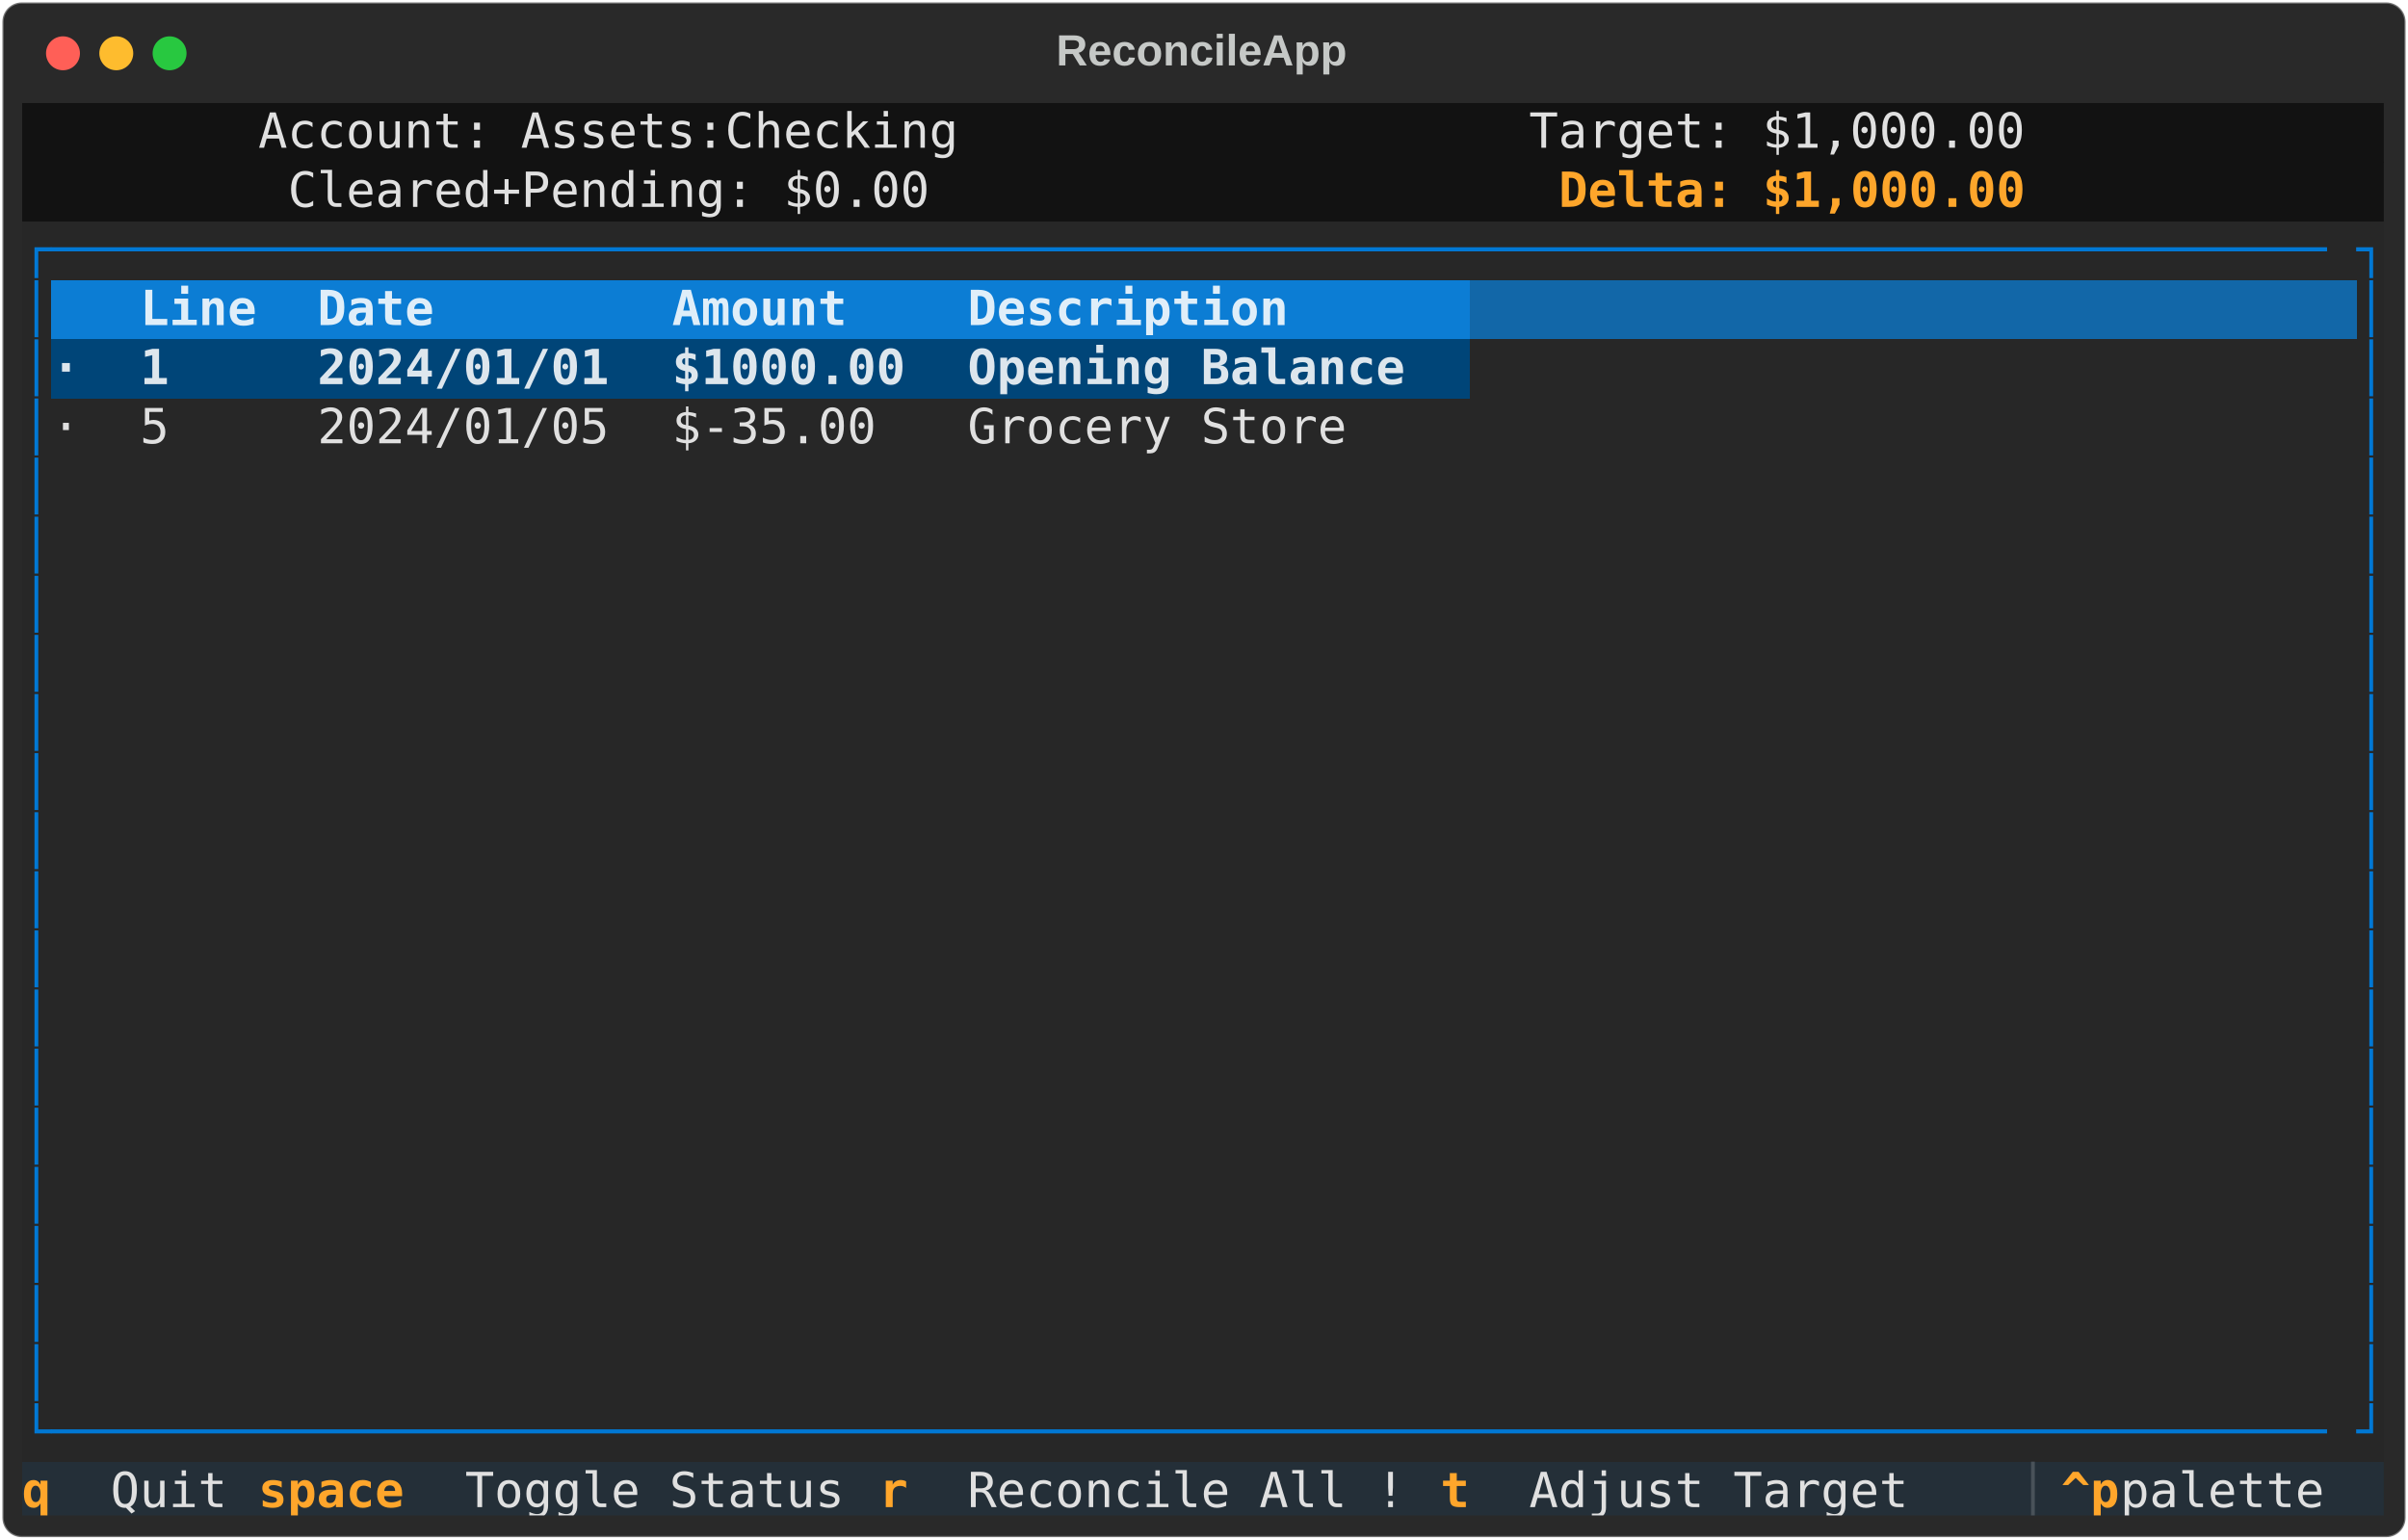
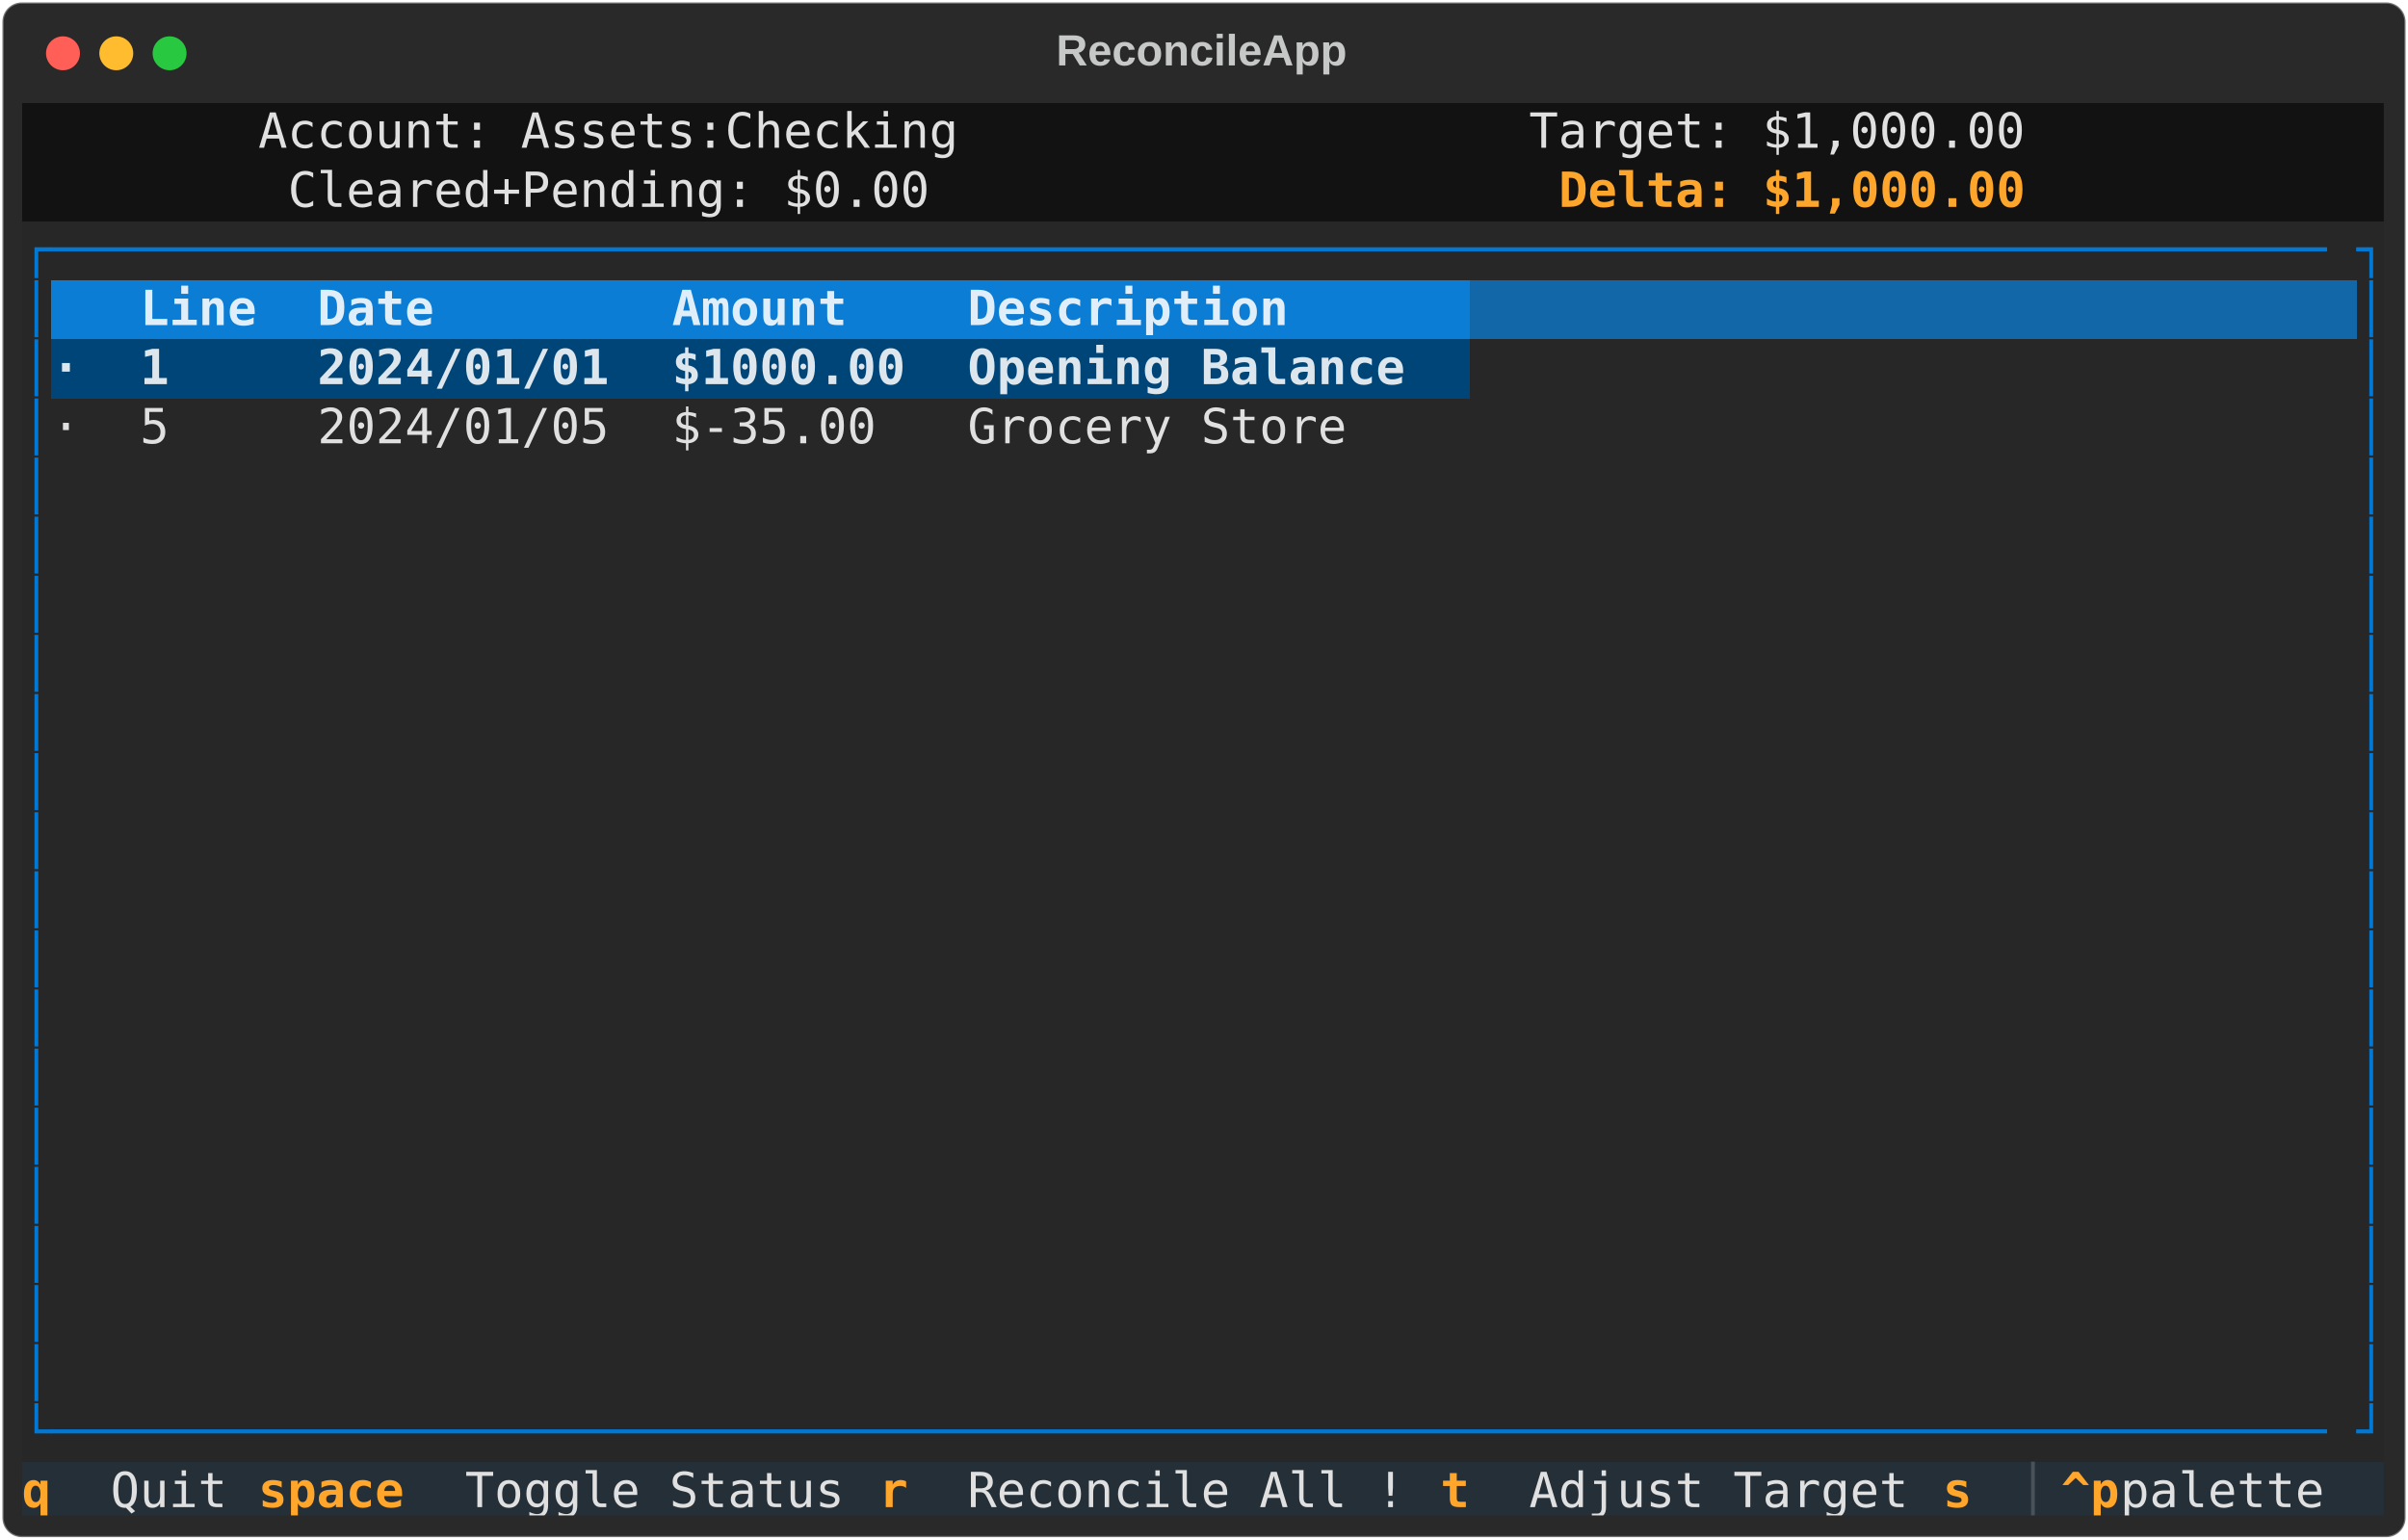
<svg xmlns="http://www.w3.org/2000/svg" class="rich-terminal" viewBox="0 0 994 635.6">
  <style>

    @font-face {
        font-family: "Fira Code";
        src: local("FiraCode-Regular"),
                url("https://cdnjs.cloudflare.com/ajax/libs/firacode/6.2.0/woff2/FiraCode-Regular.woff2") format("woff2"),
                url("https://cdnjs.cloudflare.com/ajax/libs/firacode/6.2.0/woff/FiraCode-Regular.woff") format("woff");
        font-style: normal;
        font-weight: 400;
    }
    @font-face {
        font-family: "Fira Code";
        src: local("FiraCode-Bold"),
                url("https://cdnjs.cloudflare.com/ajax/libs/firacode/6.2.0/woff2/FiraCode-Bold.woff2") format("woff2"),
                url("https://cdnjs.cloudflare.com/ajax/libs/firacode/6.2.0/woff/FiraCode-Bold.woff") format("woff");
        font-style: bold;
        font-weight: 700;
    }

    .terminal-matrix {
        font-family: Fira Code, monospace;
        font-size: 20px;
        line-height: 24.4px;
        font-variant-east-asian: full-width;
    }

    .terminal-title {
        font-size: 18px;
        font-weight: bold;
        font-family: arial;
    }

    .terminal-r1 { fill: #c5c8c6 }
.terminal-r2 { fill: #e0e0e0 }
.terminal-r3 { fill: #fea62b;font-weight: bold }
.terminal-r4 { fill: #0178d4 }
.terminal-r5 { fill: #dfeef9;font-weight: bold }
.terminal-r6 { fill: #dfeef9 }
.terminal-r7 { fill: #dde6ed;font-weight: bold }
.terminal-r8 { fill: #ffa62b;font-weight: bold }
.terminal-r9 { fill: #495259 }
    </style>
  <defs>
    <clipPath id="terminal-clip-terminal">
      <rect x="0" y="0" width="975.0" height="584.6" />
    </clipPath>
    <clipPath id="terminal-line-0">
      <rect x="0" y="1.5" width="976" height="24.65" />
    </clipPath>
    <clipPath id="terminal-line-1">
      <rect x="0" y="25.9" width="976" height="24.65" />
    </clipPath>
    <clipPath id="terminal-line-2">
      <rect x="0" y="50.3" width="976" height="24.65" />
    </clipPath>
    <clipPath id="terminal-line-3">
      <rect x="0" y="74.7" width="976" height="24.65" />
    </clipPath>
    <clipPath id="terminal-line-4">
      <rect x="0" y="99.1" width="976" height="24.65" />
    </clipPath>
    <clipPath id="terminal-line-5">
      <rect x="0" y="123.5" width="976" height="24.65" />
    </clipPath>
    <clipPath id="terminal-line-6">
      <rect x="0" y="147.9" width="976" height="24.65" />
    </clipPath>
    <clipPath id="terminal-line-7">
      <rect x="0" y="172.3" width="976" height="24.65" />
    </clipPath>
    <clipPath id="terminal-line-8">
      <rect x="0" y="196.7" width="976" height="24.65" />
    </clipPath>
    <clipPath id="terminal-line-9">
      <rect x="0" y="221.1" width="976" height="24.65" />
    </clipPath>
    <clipPath id="terminal-line-10">
      <rect x="0" y="245.5" width="976" height="24.65" />
    </clipPath>
    <clipPath id="terminal-line-11">
      <rect x="0" y="269.9" width="976" height="24.65" />
    </clipPath>
    <clipPath id="terminal-line-12">
      <rect x="0" y="294.3" width="976" height="24.65" />
    </clipPath>
    <clipPath id="terminal-line-13">
      <rect x="0" y="318.7" width="976" height="24.65" />
    </clipPath>
    <clipPath id="terminal-line-14">
      <rect x="0" y="343.1" width="976" height="24.65" />
    </clipPath>
    <clipPath id="terminal-line-15">
      <rect x="0" y="367.5" width="976" height="24.65" />
    </clipPath>
    <clipPath id="terminal-line-16">
      <rect x="0" y="391.9" width="976" height="24.65" />
    </clipPath>
    <clipPath id="terminal-line-17">
      <rect x="0" y="416.3" width="976" height="24.65" />
    </clipPath>
    <clipPath id="terminal-line-18">
      <rect x="0" y="440.7" width="976" height="24.65" />
    </clipPath>
    <clipPath id="terminal-line-19">
      <rect x="0" y="465.1" width="976" height="24.65" />
    </clipPath>
    <clipPath id="terminal-line-20">
      <rect x="0" y="489.5" width="976" height="24.65" />
    </clipPath>
    <clipPath id="terminal-line-21">
      <rect x="0" y="513.9" width="976" height="24.65" />
    </clipPath>
    <clipPath id="terminal-line-22">
      <rect x="0" y="538.3" width="976" height="24.65" />
    </clipPath>
  </defs>
  <rect fill="#292929" stroke="rgba(255,255,255,0.35)" stroke-width="1" x="1" y="1" width="992" height="633.6" rx="8" />
  <text class="terminal-title" fill="#c5c8c6" text-anchor="middle" x="496" y="27">ReconcileApp</text>
  <g transform="translate(26,22)">
    <circle cx="0" cy="0" r="7" fill="#ff5f57" />
    <circle cx="22" cy="0" r="7" fill="#febc2e" />
    <circle cx="44" cy="0" r="7" fill="#28c840" />
  </g>
  <g transform="translate(9, 41)" clip-path="url(#terminal-clip-terminal)">
    <rect fill="#121212" x="0" y="1.5" width="97.6" height="24.65" shape-rendering="crispEdges" />
    <rect fill="#121212" x="97.6" y="1.5" width="292.8" height="24.65" shape-rendering="crispEdges" />
    <rect fill="#121212" x="390.4" y="1.5" width="97.6" height="24.65" shape-rendering="crispEdges" />
    <rect fill="#121212" x="488" y="1.5" width="134.2" height="24.65" shape-rendering="crispEdges" />
    <rect fill="#121212" x="622.2" y="1.5" width="207.4" height="24.65" shape-rendering="crispEdges" />
    <rect fill="#121212" x="829.6" y="1.5" width="146.4" height="24.65" shape-rendering="crispEdges" />
    <rect fill="#121212" x="0" y="25.9" width="109.8" height="24.65" shape-rendering="crispEdges" />
    <rect fill="#121212" x="109.8" y="25.9" width="268.4" height="24.65" shape-rendering="crispEdges" />
    <rect fill="#121212" x="378.2" y="25.9" width="109.8" height="24.65" shape-rendering="crispEdges" />
    <rect fill="#121212" x="488" y="25.9" width="146.4" height="24.65" shape-rendering="crispEdges" />
    <rect fill="#121212" x="634.4" y="25.9" width="195.2" height="24.65" shape-rendering="crispEdges" />
    <rect fill="#121212" x="829.6" y="25.9" width="146.4" height="24.65" shape-rendering="crispEdges" />
    <rect fill="#272727" x="0" y="50.3" width="12.2" height="24.65" shape-rendering="crispEdges" />
    <rect fill="#272727" x="12.2" y="50.3" width="951.6" height="24.65" shape-rendering="crispEdges" />
    <rect fill="#272727" x="963.8" y="50.3" width="12.2" height="24.65" shape-rendering="crispEdges" />
    <rect fill="#272727" x="0" y="74.7" width="12.2" height="24.65" shape-rendering="crispEdges" />
    <rect fill="#0c7dd4" x="12.2" y="74.7" width="36.6" height="24.65" shape-rendering="crispEdges" />
    <rect fill="#0c7dd4" x="48.8" y="74.7" width="73.2" height="24.65" shape-rendering="crispEdges" />
    <rect fill="#0c7dd4" x="122" y="74.7" width="146.4" height="24.65" shape-rendering="crispEdges" />
    <rect fill="#0c7dd4" x="268.4" y="74.7" width="122" height="24.65" shape-rendering="crispEdges" />
    <rect fill="#0c7dd4" x="390.4" y="74.7" width="207.4" height="24.65" shape-rendering="crispEdges" />
    <rect fill="#1267a8" x="597.8" y="74.7" width="366" height="24.65" shape-rendering="crispEdges" />
    <rect fill="#272727" x="963.8" y="74.7" width="12.2" height="24.65" shape-rendering="crispEdges" />
    <rect fill="#272727" x="0" y="99.1" width="12.2" height="24.65" shape-rendering="crispEdges" />
    <rect fill="#004578" x="12.2" y="99.1" width="36.6" height="24.65" shape-rendering="crispEdges" />
    <rect fill="#004578" x="48.8" y="99.1" width="73.2" height="24.65" shape-rendering="crispEdges" />
    <rect fill="#004578" x="122" y="99.1" width="146.4" height="24.65" shape-rendering="crispEdges" />
    <rect fill="#004578" x="268.4" y="99.1" width="122" height="24.65" shape-rendering="crispEdges" />
    <rect fill="#004578" x="390.4" y="99.1" width="207.4" height="24.65" shape-rendering="crispEdges" />
    <rect fill="#272727" x="597.8" y="99.1" width="366" height="24.65" shape-rendering="crispEdges" />
    <rect fill="#272727" x="963.8" y="99.1" width="12.2" height="24.65" shape-rendering="crispEdges" />
    <rect fill="#272727" x="0" y="123.5" width="12.2" height="24.65" shape-rendering="crispEdges" />
    <rect fill="#272727" x="12.2" y="123.5" width="36.6" height="24.65" shape-rendering="crispEdges" />
    <rect fill="#272727" x="48.8" y="123.5" width="73.2" height="24.65" shape-rendering="crispEdges" />
    <rect fill="#272727" x="122" y="123.5" width="146.4" height="24.65" shape-rendering="crispEdges" />
    <rect fill="#272727" x="268.4" y="123.5" width="122" height="24.65" shape-rendering="crispEdges" />
    <rect fill="#272727" x="390.4" y="123.5" width="207.4" height="24.65" shape-rendering="crispEdges" />
    <rect fill="#272727" x="597.8" y="123.5" width="366" height="24.65" shape-rendering="crispEdges" />
    <rect fill="#272727" x="963.8" y="123.5" width="12.2" height="24.65" shape-rendering="crispEdges" />
    <rect fill="#272727" x="0" y="147.9" width="12.2" height="24.65" shape-rendering="crispEdges" />
    <rect fill="#272727" x="12.2" y="147.9" width="951.6" height="24.65" shape-rendering="crispEdges" />
    <rect fill="#272727" x="963.8" y="147.9" width="12.2" height="24.65" shape-rendering="crispEdges" />
    <rect fill="#272727" x="0" y="172.3" width="12.2" height="24.65" shape-rendering="crispEdges" />
    <rect fill="#272727" x="12.2" y="172.3" width="951.6" height="24.65" shape-rendering="crispEdges" />
    <rect fill="#272727" x="963.8" y="172.3" width="12.2" height="24.65" shape-rendering="crispEdges" />
    <rect fill="#272727" x="0" y="196.7" width="12.2" height="24.65" shape-rendering="crispEdges" />
    <rect fill="#272727" x="12.2" y="196.7" width="951.6" height="24.65" shape-rendering="crispEdges" />
    <rect fill="#272727" x="963.8" y="196.7" width="12.2" height="24.65" shape-rendering="crispEdges" />
    <rect fill="#272727" x="0" y="221.1" width="12.2" height="24.65" shape-rendering="crispEdges" />
    <rect fill="#272727" x="12.2" y="221.1" width="951.6" height="24.65" shape-rendering="crispEdges" />
    <rect fill="#272727" x="963.8" y="221.1" width="12.2" height="24.65" shape-rendering="crispEdges" />
    <rect fill="#272727" x="0" y="245.5" width="12.2" height="24.65" shape-rendering="crispEdges" />
    <rect fill="#272727" x="12.2" y="245.5" width="951.6" height="24.65" shape-rendering="crispEdges" />
    <rect fill="#272727" x="963.8" y="245.5" width="12.2" height="24.65" shape-rendering="crispEdges" />
    <rect fill="#272727" x="0" y="269.9" width="12.2" height="24.65" shape-rendering="crispEdges" />
    <rect fill="#272727" x="12.2" y="269.9" width="951.6" height="24.65" shape-rendering="crispEdges" />
    <rect fill="#272727" x="963.8" y="269.9" width="12.2" height="24.65" shape-rendering="crispEdges" />
    <rect fill="#272727" x="0" y="294.3" width="12.2" height="24.65" shape-rendering="crispEdges" />
    <rect fill="#272727" x="12.2" y="294.3" width="951.6" height="24.65" shape-rendering="crispEdges" />
    <rect fill="#272727" x="963.8" y="294.3" width="12.2" height="24.65" shape-rendering="crispEdges" />
    <rect fill="#272727" x="0" y="318.7" width="12.2" height="24.65" shape-rendering="crispEdges" />
    <rect fill="#272727" x="12.2" y="318.7" width="951.6" height="24.65" shape-rendering="crispEdges" />
    <rect fill="#272727" x="963.8" y="318.7" width="12.2" height="24.65" shape-rendering="crispEdges" />
    <rect fill="#272727" x="0" y="343.1" width="12.2" height="24.65" shape-rendering="crispEdges" />
    <rect fill="#272727" x="12.2" y="343.1" width="951.6" height="24.65" shape-rendering="crispEdges" />
    <rect fill="#272727" x="963.8" y="343.1" width="12.2" height="24.65" shape-rendering="crispEdges" />
    <rect fill="#272727" x="0" y="367.5" width="12.2" height="24.65" shape-rendering="crispEdges" />
    <rect fill="#272727" x="12.2" y="367.5" width="951.6" height="24.65" shape-rendering="crispEdges" />
    <rect fill="#272727" x="963.8" y="367.5" width="12.2" height="24.65" shape-rendering="crispEdges" />
    <rect fill="#272727" x="0" y="391.9" width="12.2" height="24.65" shape-rendering="crispEdges" />
    <rect fill="#272727" x="12.2" y="391.9" width="951.6" height="24.65" shape-rendering="crispEdges" />
    <rect fill="#272727" x="963.8" y="391.9" width="12.2" height="24.65" shape-rendering="crispEdges" />
    <rect fill="#272727" x="0" y="416.3" width="12.2" height="24.65" shape-rendering="crispEdges" />
    <rect fill="#272727" x="12.2" y="416.3" width="951.6" height="24.65" shape-rendering="crispEdges" />
    <rect fill="#272727" x="963.8" y="416.3" width="12.2" height="24.65" shape-rendering="crispEdges" />
    <rect fill="#272727" x="0" y="440.7" width="12.2" height="24.65" shape-rendering="crispEdges" />
    <rect fill="#272727" x="12.2" y="440.7" width="951.6" height="24.65" shape-rendering="crispEdges" />
    <rect fill="#272727" x="963.8" y="440.7" width="12.2" height="24.65" shape-rendering="crispEdges" />
    <rect fill="#272727" x="0" y="465.1" width="12.2" height="24.65" shape-rendering="crispEdges" />
    <rect fill="#272727" x="12.2" y="465.1" width="951.6" height="24.65" shape-rendering="crispEdges" />
    <rect fill="#272727" x="963.8" y="465.1" width="12.2" height="24.65" shape-rendering="crispEdges" />
    <rect fill="#272727" x="0" y="489.5" width="12.2" height="24.65" shape-rendering="crispEdges" />
    <rect fill="#272727" x="12.2" y="489.5" width="951.6" height="24.65" shape-rendering="crispEdges" />
    <rect fill="#272727" x="963.8" y="489.5" width="12.2" height="24.65" shape-rendering="crispEdges" />
    <rect fill="#272727" x="0" y="513.9" width="12.2" height="24.65" shape-rendering="crispEdges" />
    <rect fill="#272727" x="12.2" y="513.9" width="951.6" height="24.65" shape-rendering="crispEdges" />
    <rect fill="#272727" x="963.8" y="513.9" width="12.2" height="24.65" shape-rendering="crispEdges" />
    <rect fill="#272727" x="0" y="538.3" width="12.2" height="24.65" shape-rendering="crispEdges" />
    <rect fill="#272727" x="12.2" y="538.3" width="951.6" height="24.65" shape-rendering="crispEdges" />
    <rect fill="#272727" x="963.8" y="538.3" width="12.2" height="24.65" shape-rendering="crispEdges" />
    <rect fill="#242f38" x="0" y="562.7" width="36.6" height="24.65" shape-rendering="crispEdges" />
    <rect fill="#242f38" x="36.6" y="562.7" width="61" height="24.65" shape-rendering="crispEdges" />
    <rect fill="#242f38" x="97.6" y="562.7" width="85.4" height="24.65" shape-rendering="crispEdges" />
    <rect fill="#242f38" x="183" y="562.7" width="170.8" height="24.65" shape-rendering="crispEdges" />
    <rect fill="#242f38" x="353.8" y="562.7" width="36.6" height="24.65" shape-rendering="crispEdges" />
    <rect fill="#242f38" x="390.4" y="562.7" width="195.2" height="24.65" shape-rendering="crispEdges" />
    <rect fill="#242f38" x="585.6" y="562.7" width="36.6" height="24.65" shape-rendering="crispEdges" />
    <rect fill="#242f38" x="622.2" y="562.7" width="170.8" height="24.65" shape-rendering="crispEdges" />
    <rect fill="#242f38" x="793" y="562.7" width="36.6" height="24.65" shape-rendering="crispEdges" />
    <rect fill="#242f38" x="829.6" y="562.7" width="12.2" height="24.65" shape-rendering="crispEdges" />
    <rect fill="#242f38" x="841.8" y="562.7" width="24.4" height="24.65" shape-rendering="crispEdges" />
    <rect fill="#242f38" x="866.2" y="562.7" width="97.6" height="24.65" shape-rendering="crispEdges" />
    <rect fill="#242f38" x="963.8" y="562.7" width="12.2" height="24.65" shape-rendering="crispEdges" />
    <g class="terminal-matrix">
      <text class="terminal-r2" x="97.6" y="20" textLength="292.8" clip-path="url(#terminal-line-0)">Account: Assets:Checking</text>
      <text class="terminal-r2" x="622.2" y="20" textLength="207.4" clip-path="url(#terminal-line-0)">Target: $1,000.00</text>
      <text class="terminal-r1" x="976" y="20" textLength="12.2" clip-path="url(#terminal-line-0)">
</text>
      <text class="terminal-r2" x="109.8" y="44.4" textLength="268.4" clip-path="url(#terminal-line-1)">Cleared+Pending: $0.00</text>
      <text class="terminal-r3" x="634.4" y="44.4" textLength="195.2" clip-path="url(#terminal-line-1)">Delta: $1,000.00</text>
      <text class="terminal-r1" x="976" y="44.4" textLength="12.2" clip-path="url(#terminal-line-1)">
</text>
      <text class="terminal-r4" x="0" y="68.8" textLength="12.2" clip-path="url(#terminal-line-2)">┌</text>
      <text class="terminal-r4" x="12.2" y="68.8" textLength="951.6" clip-path="url(#terminal-line-2)">──────────────────────────────────────────────────────────────────────────────</text>
      <text class="terminal-r4" x="963.8" y="68.8" textLength="12.2" clip-path="url(#terminal-line-2)">┐</text>
      <text class="terminal-r1" x="976" y="68.8" textLength="12.2" clip-path="url(#terminal-line-2)">
</text>
      <text class="terminal-r4" x="0" y="93.2" textLength="12.2" clip-path="url(#terminal-line-3)">│</text>
      <text class="terminal-r5" x="48.8" y="93.2" textLength="73.2" clip-path="url(#terminal-line-3)"> Line </text>
      <text class="terminal-r5" x="122" y="93.2" textLength="146.4" clip-path="url(#terminal-line-3)"> Date       </text>
      <text class="terminal-r5" x="268.4" y="93.2" textLength="122" clip-path="url(#terminal-line-3)"> Amount   </text>
      <text class="terminal-r5" x="390.4" y="93.2" textLength="207.4" clip-path="url(#terminal-line-3)"> Description     </text>
      <text class="terminal-r4" x="963.8" y="93.2" textLength="12.2" clip-path="url(#terminal-line-3)">│</text>
      <text class="terminal-r1" x="976" y="93.2" textLength="12.2" clip-path="url(#terminal-line-3)">
</text>
      <text class="terminal-r4" x="0" y="117.6" textLength="12.2" clip-path="url(#terminal-line-4)">│</text>
      <text class="terminal-r7" x="12.2" y="117.6" textLength="36.6" clip-path="url(#terminal-line-4)"> · </text>
      <text class="terminal-r7" x="48.8" y="117.6" textLength="73.2" clip-path="url(#terminal-line-4)"> 1    </text>
      <text class="terminal-r7" x="122" y="117.6" textLength="146.4" clip-path="url(#terminal-line-4)"> 2024/01/01 </text>
      <text class="terminal-r7" x="268.4" y="117.6" textLength="122" clip-path="url(#terminal-line-4)"> $1000.00 </text>
      <text class="terminal-r7" x="390.4" y="117.6" textLength="207.4" clip-path="url(#terminal-line-4)"> Opening Balance </text>
      <text class="terminal-r4" x="963.8" y="117.6" textLength="12.2" clip-path="url(#terminal-line-4)">│</text>
      <text class="terminal-r1" x="976" y="117.6" textLength="12.2" clip-path="url(#terminal-line-4)">
</text>
      <text class="terminal-r4" x="0" y="142" textLength="12.2" clip-path="url(#terminal-line-5)">│</text>
      <text class="terminal-r2" x="12.2" y="142" textLength="36.6" clip-path="url(#terminal-line-5)"> · </text>
      <text class="terminal-r2" x="48.8" y="142" textLength="73.2" clip-path="url(#terminal-line-5)"> 5    </text>
      <text class="terminal-r2" x="122" y="142" textLength="146.4" clip-path="url(#terminal-line-5)"> 2024/01/05 </text>
      <text class="terminal-r2" x="268.4" y="142" textLength="122" clip-path="url(#terminal-line-5)"> $-35.00  </text>
      <text class="terminal-r2" x="390.4" y="142" textLength="207.4" clip-path="url(#terminal-line-5)"> Grocery Store   </text>
      <text class="terminal-r4" x="963.8" y="142" textLength="12.2" clip-path="url(#terminal-line-5)">│</text>
      <text class="terminal-r1" x="976" y="142" textLength="12.2" clip-path="url(#terminal-line-5)">
</text>
      <text class="terminal-r4" x="0" y="166.4" textLength="12.2" clip-path="url(#terminal-line-6)">│</text>
      <text class="terminal-r4" x="963.8" y="166.4" textLength="12.2" clip-path="url(#terminal-line-6)">│</text>
      <text class="terminal-r1" x="976" y="166.4" textLength="12.2" clip-path="url(#terminal-line-6)">
</text>
      <text class="terminal-r4" x="0" y="190.8" textLength="12.2" clip-path="url(#terminal-line-7)">│</text>
      <text class="terminal-r4" x="963.8" y="190.8" textLength="12.2" clip-path="url(#terminal-line-7)">│</text>
      <text class="terminal-r1" x="976" y="190.8" textLength="12.2" clip-path="url(#terminal-line-7)">
</text>
      <text class="terminal-r4" x="0" y="215.2" textLength="12.2" clip-path="url(#terminal-line-8)">│</text>
      <text class="terminal-r4" x="963.8" y="215.2" textLength="12.2" clip-path="url(#terminal-line-8)">│</text>
      <text class="terminal-r1" x="976" y="215.2" textLength="12.2" clip-path="url(#terminal-line-8)">
</text>
      <text class="terminal-r4" x="0" y="239.6" textLength="12.2" clip-path="url(#terminal-line-9)">│</text>
      <text class="terminal-r4" x="963.8" y="239.6" textLength="12.2" clip-path="url(#terminal-line-9)">│</text>
      <text class="terminal-r1" x="976" y="239.6" textLength="12.2" clip-path="url(#terminal-line-9)">
</text>
      <text class="terminal-r4" x="0" y="264" textLength="12.2" clip-path="url(#terminal-line-10)">│</text>
      <text class="terminal-r4" x="963.8" y="264" textLength="12.2" clip-path="url(#terminal-line-10)">│</text>
      <text class="terminal-r1" x="976" y="264" textLength="12.2" clip-path="url(#terminal-line-10)">
</text>
      <text class="terminal-r4" x="0" y="288.4" textLength="12.2" clip-path="url(#terminal-line-11)">│</text>
      <text class="terminal-r4" x="963.8" y="288.4" textLength="12.2" clip-path="url(#terminal-line-11)">│</text>
      <text class="terminal-r1" x="976" y="288.4" textLength="12.2" clip-path="url(#terminal-line-11)">
</text>
      <text class="terminal-r4" x="0" y="312.8" textLength="12.2" clip-path="url(#terminal-line-12)">│</text>
      <text class="terminal-r4" x="963.8" y="312.8" textLength="12.2" clip-path="url(#terminal-line-12)">│</text>
      <text class="terminal-r1" x="976" y="312.8" textLength="12.2" clip-path="url(#terminal-line-12)">
</text>
      <text class="terminal-r4" x="0" y="337.2" textLength="12.2" clip-path="url(#terminal-line-13)">│</text>
      <text class="terminal-r4" x="963.8" y="337.2" textLength="12.2" clip-path="url(#terminal-line-13)">│</text>
      <text class="terminal-r1" x="976" y="337.2" textLength="12.2" clip-path="url(#terminal-line-13)">
</text>
      <text class="terminal-r4" x="0" y="361.6" textLength="12.2" clip-path="url(#terminal-line-14)">│</text>
      <text class="terminal-r4" x="963.8" y="361.6" textLength="12.2" clip-path="url(#terminal-line-14)">│</text>
      <text class="terminal-r1" x="976" y="361.6" textLength="12.2" clip-path="url(#terminal-line-14)">
</text>
      <text class="terminal-r4" x="0" y="386" textLength="12.2" clip-path="url(#terminal-line-15)">│</text>
      <text class="terminal-r4" x="963.8" y="386" textLength="12.2" clip-path="url(#terminal-line-15)">│</text>
      <text class="terminal-r1" x="976" y="386" textLength="12.2" clip-path="url(#terminal-line-15)">
</text>
      <text class="terminal-r4" x="0" y="410.4" textLength="12.2" clip-path="url(#terminal-line-16)">│</text>
      <text class="terminal-r4" x="963.8" y="410.4" textLength="12.2" clip-path="url(#terminal-line-16)">│</text>
      <text class="terminal-r1" x="976" y="410.4" textLength="12.2" clip-path="url(#terminal-line-16)">
</text>
      <text class="terminal-r4" x="0" y="434.8" textLength="12.2" clip-path="url(#terminal-line-17)">│</text>
      <text class="terminal-r4" x="963.8" y="434.8" textLength="12.2" clip-path="url(#terminal-line-17)">│</text>
      <text class="terminal-r1" x="976" y="434.8" textLength="12.2" clip-path="url(#terminal-line-17)">
</text>
      <text class="terminal-r4" x="0" y="459.2" textLength="12.2" clip-path="url(#terminal-line-18)">│</text>
      <text class="terminal-r4" x="963.8" y="459.2" textLength="12.2" clip-path="url(#terminal-line-18)">│</text>
      <text class="terminal-r1" x="976" y="459.2" textLength="12.2" clip-path="url(#terminal-line-18)">
</text>
      <text class="terminal-r4" x="0" y="483.6" textLength="12.2" clip-path="url(#terminal-line-19)">│</text>
      <text class="terminal-r4" x="963.8" y="483.6" textLength="12.2" clip-path="url(#terminal-line-19)">│</text>
      <text class="terminal-r1" x="976" y="483.6" textLength="12.2" clip-path="url(#terminal-line-19)">
</text>
      <text class="terminal-r4" x="0" y="508" textLength="12.2" clip-path="url(#terminal-line-20)">│</text>
      <text class="terminal-r4" x="963.8" y="508" textLength="12.2" clip-path="url(#terminal-line-20)">│</text>
      <text class="terminal-r1" x="976" y="508" textLength="12.2" clip-path="url(#terminal-line-20)">
</text>
      <text class="terminal-r4" x="0" y="532.4" textLength="12.2" clip-path="url(#terminal-line-21)">│</text>
      <text class="terminal-r4" x="963.8" y="532.4" textLength="12.2" clip-path="url(#terminal-line-21)">│</text>
      <text class="terminal-r1" x="976" y="532.4" textLength="12.2" clip-path="url(#terminal-line-21)">
</text>
      <text class="terminal-r4" x="0" y="556.8" textLength="12.2" clip-path="url(#terminal-line-22)">└</text>
      <text class="terminal-r4" x="12.2" y="556.8" textLength="951.6" clip-path="url(#terminal-line-22)">──────────────────────────────────────────────────────────────────────────────</text>
      <text class="terminal-r4" x="963.8" y="556.8" textLength="12.2" clip-path="url(#terminal-line-22)">┘</text>
      <text class="terminal-r1" x="976" y="556.8" textLength="12.2" clip-path="url(#terminal-line-22)">
</text>
      <text class="terminal-r8" x="0" y="581.2" textLength="36.6" clip-path="url(#terminal-line-23)"> q </text>
      <text class="terminal-r2" x="36.6" y="581.2" textLength="61" clip-path="url(#terminal-line-23)">Quit </text>
      <text class="terminal-r8" x="97.6" y="581.2" textLength="85.4" clip-path="url(#terminal-line-23)"> space </text>
      <text class="terminal-r2" x="183" y="581.2" textLength="170.8" clip-path="url(#terminal-line-23)">Toggle Status </text>
      <text class="terminal-r8" x="353.8" y="581.2" textLength="36.6" clip-path="url(#terminal-line-23)"> r </text>
      <text class="terminal-r2" x="390.4" y="581.2" textLength="195.2" clip-path="url(#terminal-line-23)">Reconcile All ! </text>
      <text class="terminal-r8" x="585.6" y="581.2" textLength="36.6" clip-path="url(#terminal-line-23)"> t </text>
      <text class="terminal-r2" x="622.2" y="581.2" textLength="170.8" clip-path="url(#terminal-line-23)">Adjust Target </text>
+       <text class="terminal-r8" x="793" y="581.2" textLength="36.6" clip-path="url(#terminal-line-23)"> s </text>
      <text class="terminal-r9" x="829.6" y="581.2" textLength="12.2" clip-path="url(#terminal-line-23)">▏</text>
      <text class="terminal-r8" x="841.8" y="581.2" textLength="24.4" clip-path="url(#terminal-line-23)">^p</text>
      <text class="terminal-r2" x="866.2" y="581.2" textLength="97.6" clip-path="url(#terminal-line-23)"> palette</text>
    </g>
  </g>
</svg>
